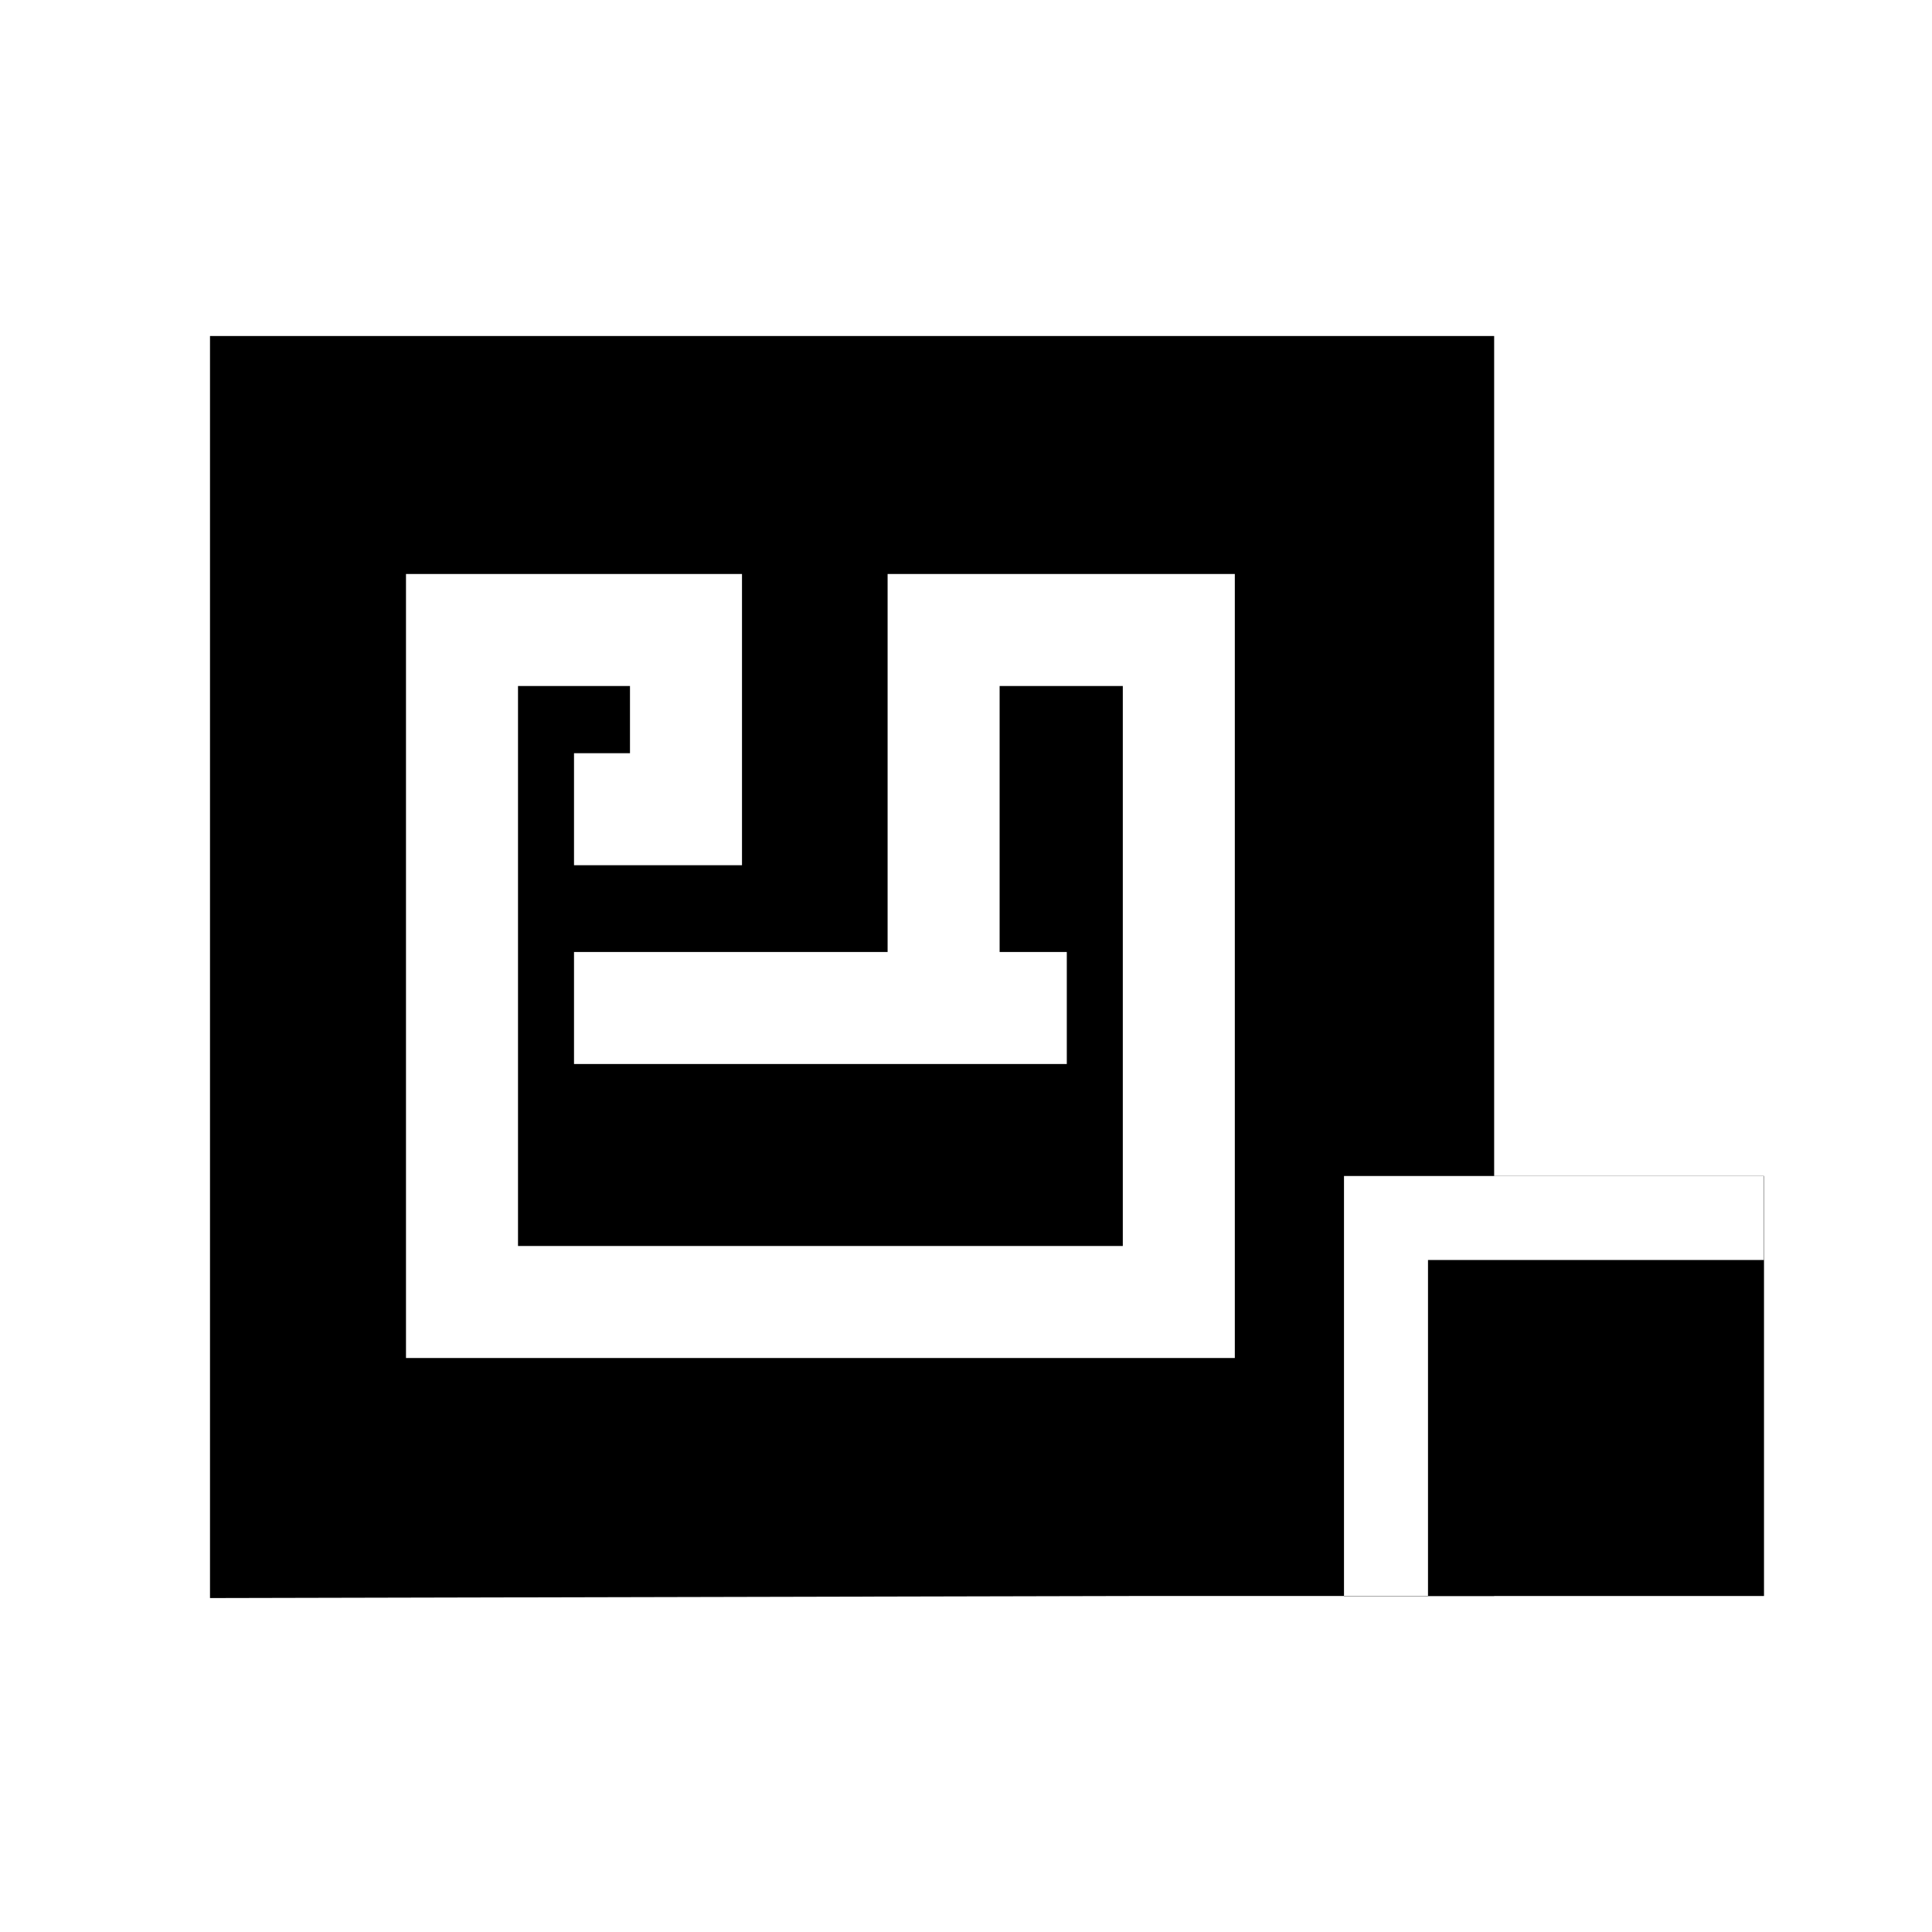
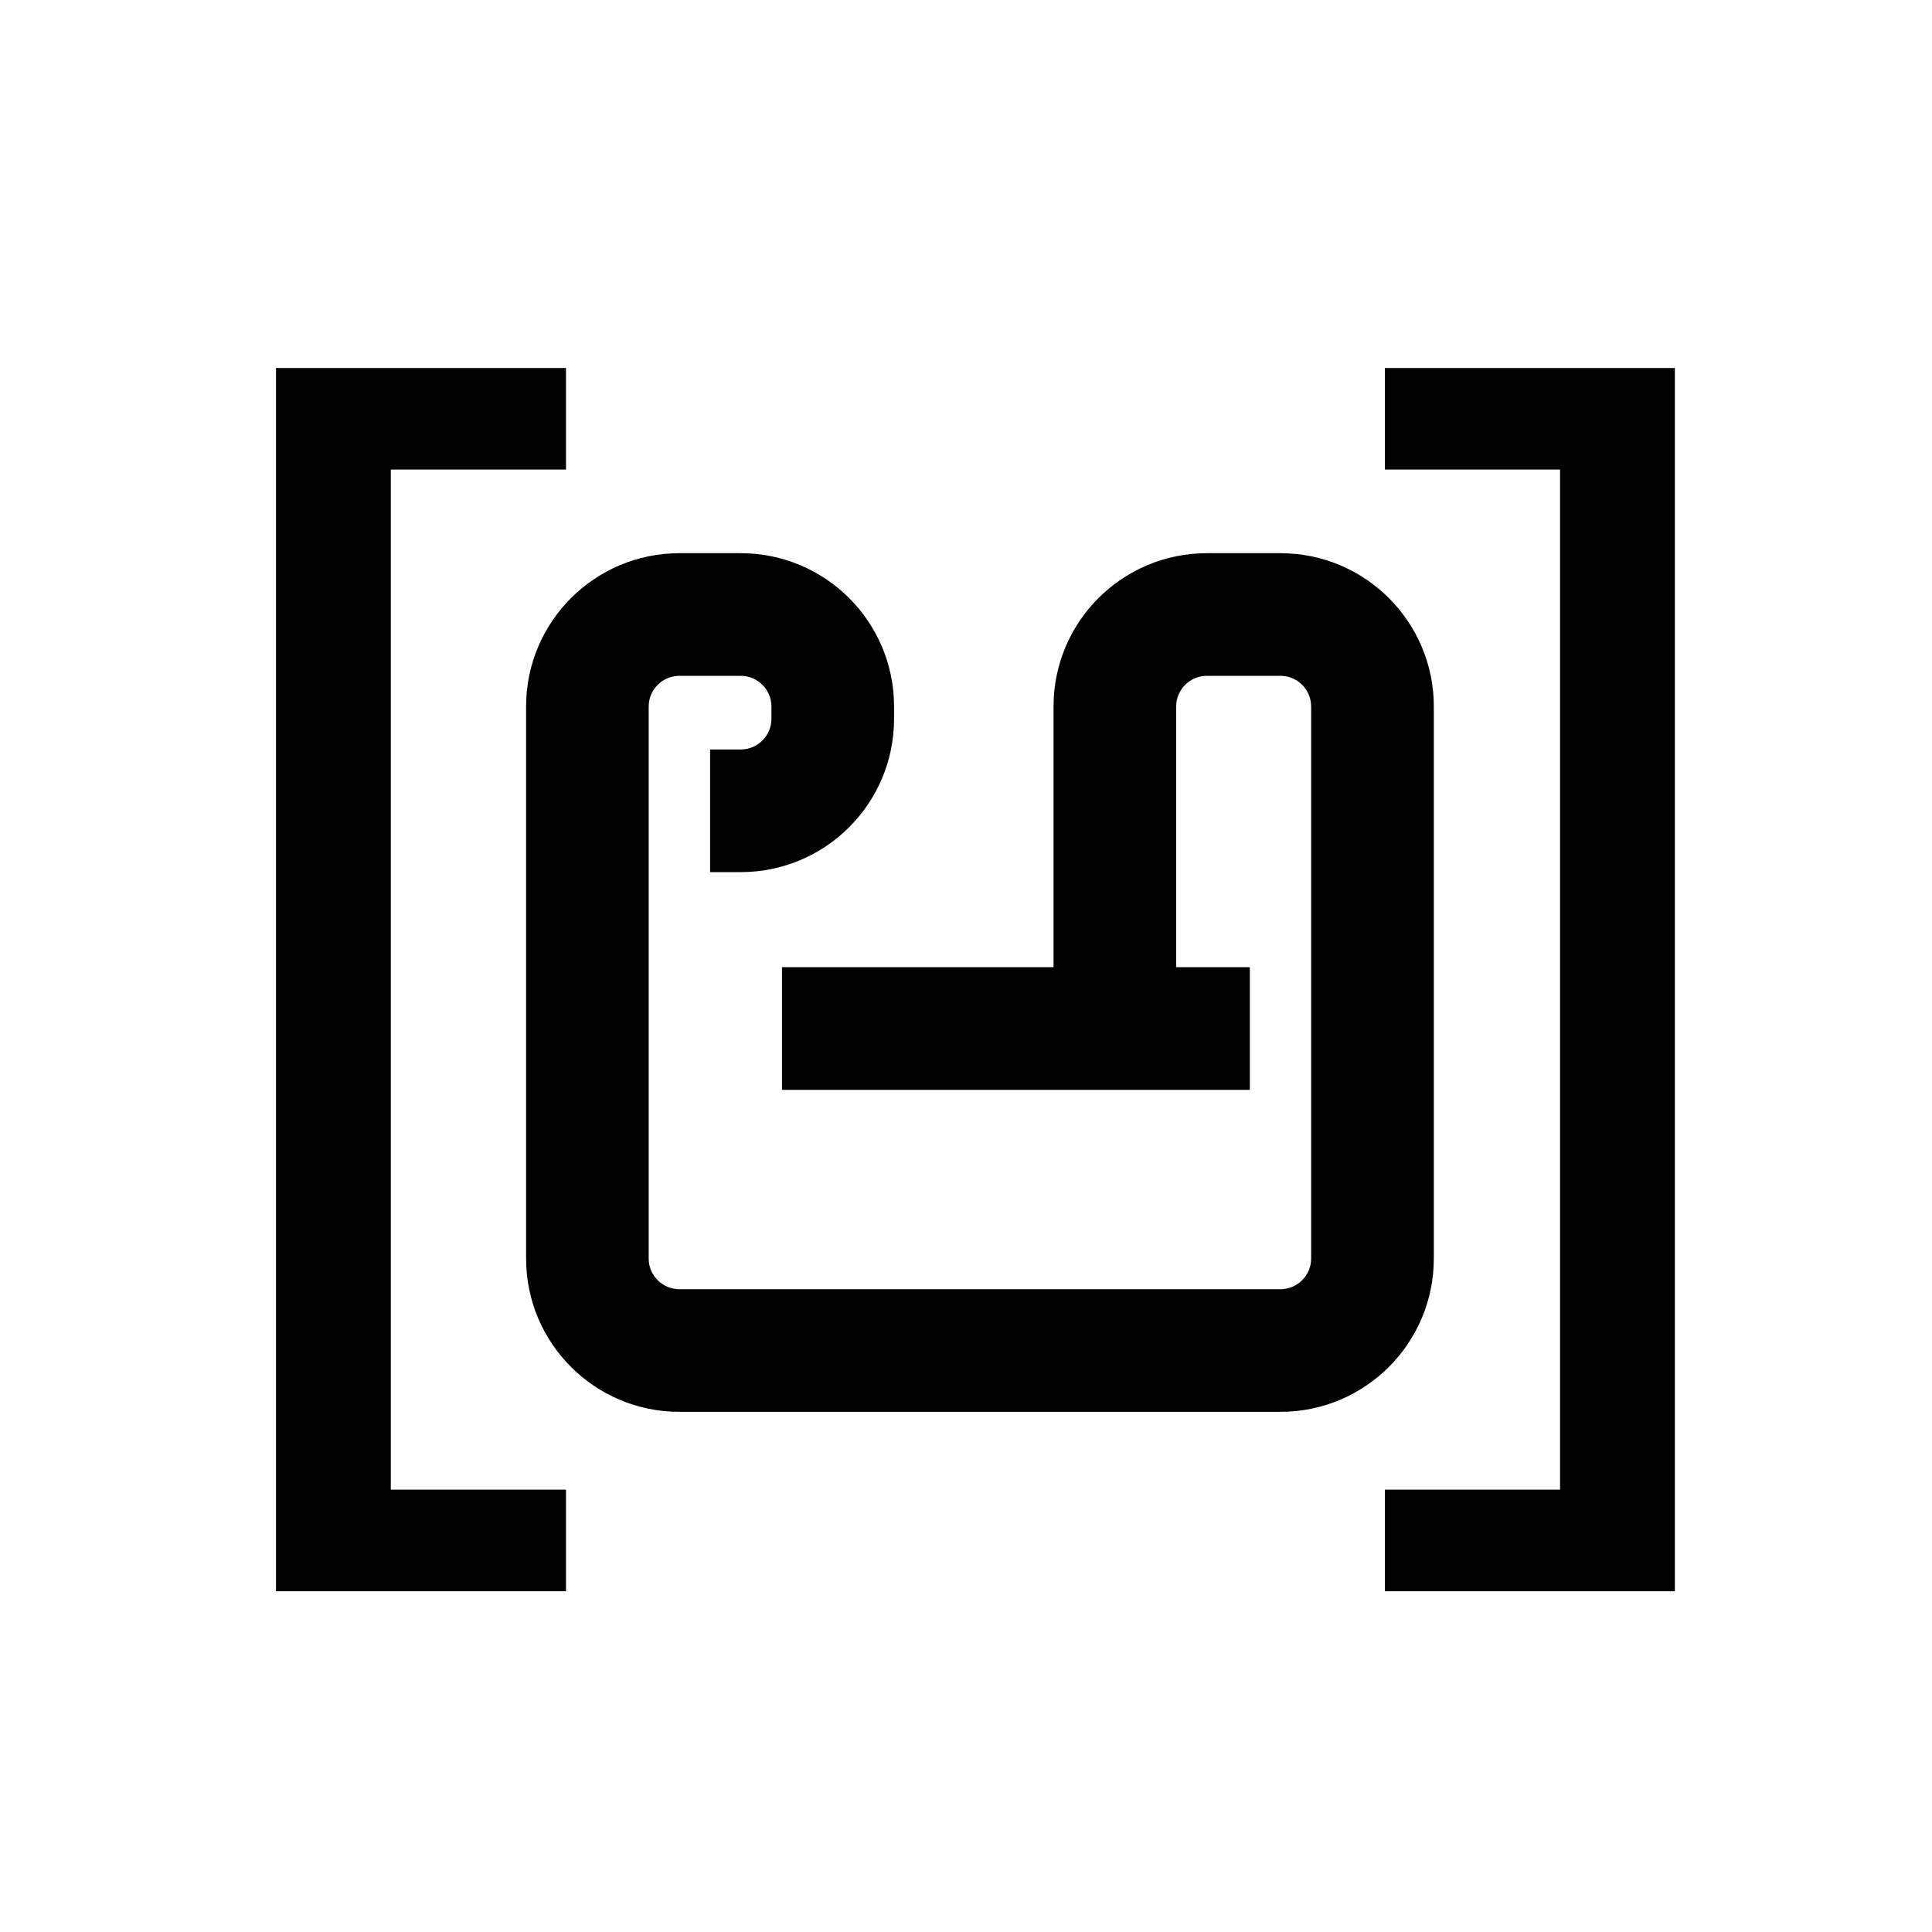
- <svg xmlns="http://www.w3.org/2000/svg" width="46" height="46" viewBox="0 0 46 46" fill="none">
-   <rect width="46" height="46" fill="white" />
-   <path d="M35.575 38H27L5 38.049V8H35.575V38Z" fill="black" />
-   <path d="M13.667 19.267H16.333V15H11V31H28.067V15H22.467V24M22.467 24H13.667M22.467 24H25.4" stroke="white" stroke-width="2.667" />
-   <mask id="path-3-inside-1_1418_20776" fill="white">
-     <path d="M32 28H42V38H32V28Z" />
-   </mask>
-   <path d="M32 28H42V38H32V28Z" fill="black" />
-   <path d="M32 28V26H30V28H32ZM32 28V30H42V28V26H32V28ZM32 38H34V28H32H30V38H32Z" fill="white" mask="url(#path-3-inside-1_1418_20776)" />
+ <svg xmlns="http://www.w3.org/2000/svg" width="42" height="42" viewBox="0 0 42 42" fill="none">
+   <rect width="42" height="42" fill="white" />
+   <path d="M12.304 10.208H8.496V32.384H12.304V34.592H6V8H12.304V10.208ZM36.41 34.592H30.106V32.384H33.914V10.208H30.106V8H36.41V34.592ZM16.102 12.026C17.944 12.026 19.436 13.518 19.436 15.359V15.626C19.436 17.467 17.944 18.959 16.102 18.959H15.437V16.293H16.102C16.471 16.293 16.77 15.994 16.77 15.626V15.359C16.77 14.991 16.471 14.692 16.102 14.692H14.77C14.401 14.692 14.102 14.991 14.102 15.359V27.359C14.102 27.728 14.401 28.026 14.77 28.026H27.836C28.204 28.026 28.503 27.728 28.503 27.359V15.359C28.503 14.991 28.204 14.692 27.836 14.692H26.236C25.868 14.692 25.569 14.991 25.569 15.359V21.026H27.17V23.692H17V21.026H22.903V15.359C22.903 13.518 24.395 12.026 26.236 12.026H27.836C29.677 12.026 31.17 13.518 31.17 15.359V27.359C31.17 29.2 29.677 30.692 27.836 30.692H14.77C12.929 30.692 11.437 29.2 11.437 27.359V15.359C11.437 13.518 12.929 12.026 14.77 12.026H16.102Z" fill="black" />
</svg>
